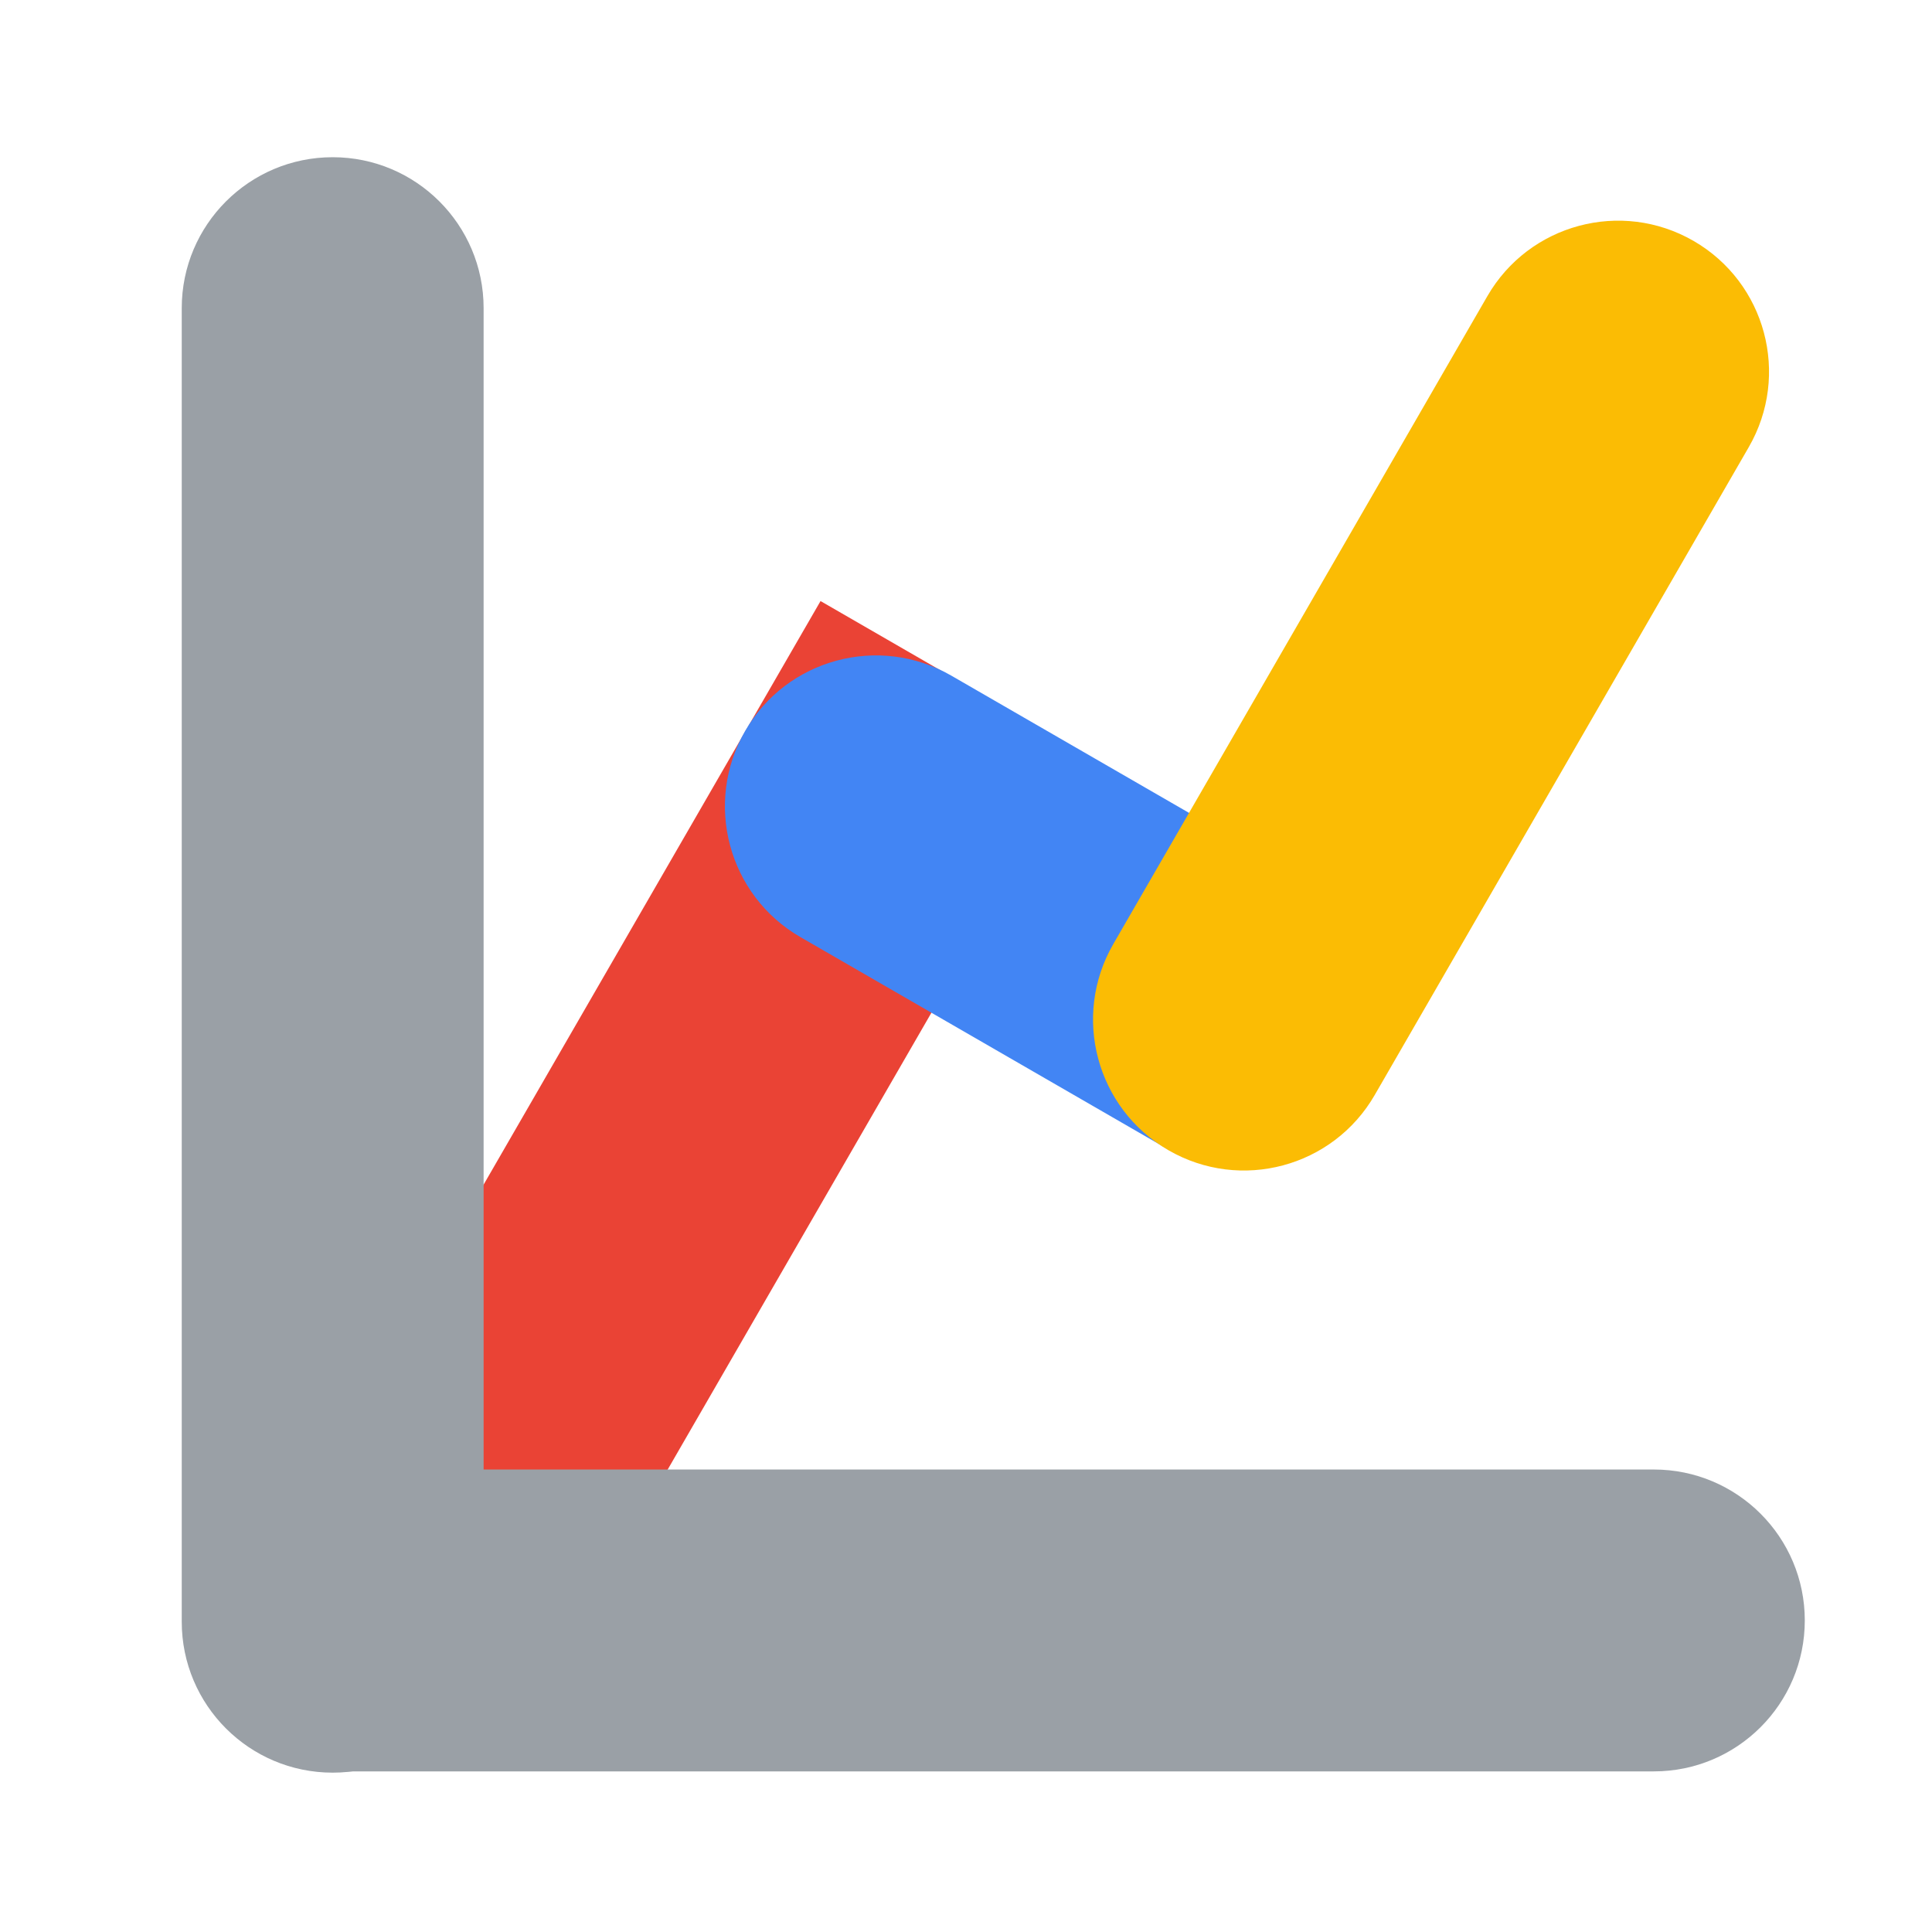
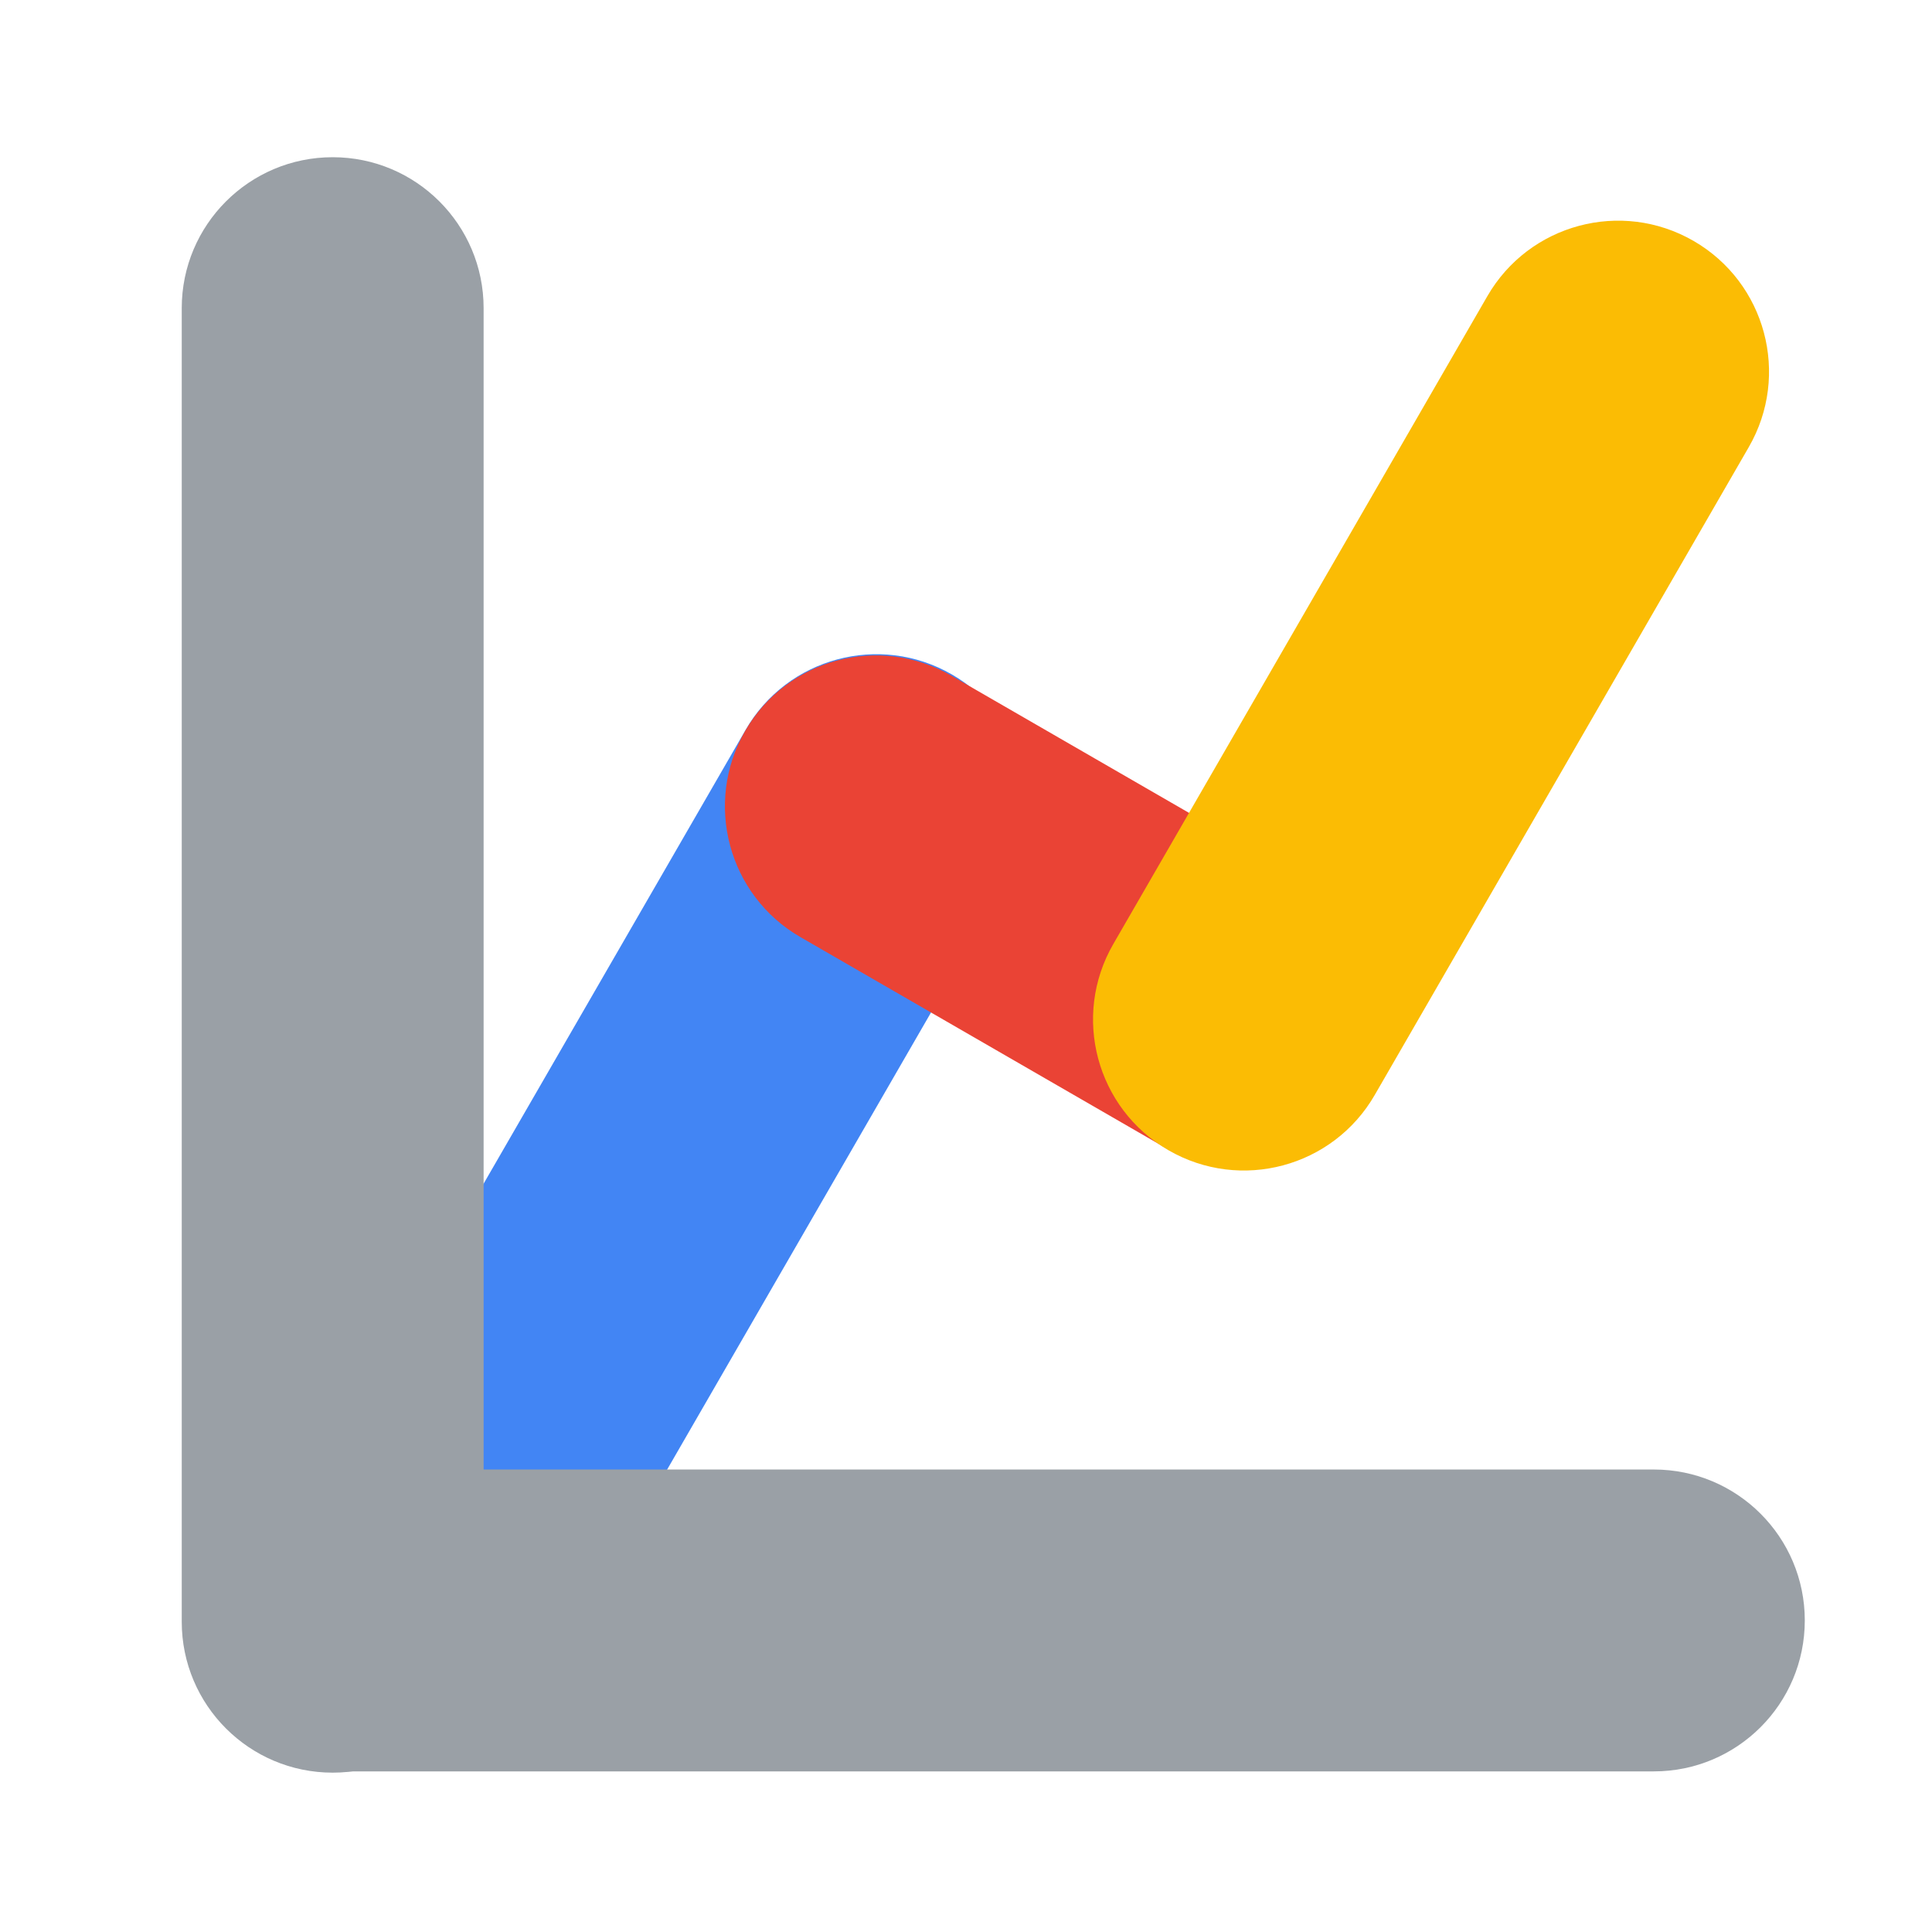
<svg xmlns="http://www.w3.org/2000/svg" width="128mm" height="128mm" viewBox="0 0 128 128" version="1.1" id="svg1">
  <defs id="defs1">
    </defs>
  <g id="layer1">
-     <rect style="fill:#ea4335;fill-opacity:1;stroke:none;stroke-width:2.222;stroke-linecap:round;stroke-dasharray:none;paint-order:stroke fill markers" id="rect1-9-5" width="20" height="69.568" x="66.99" y="7.305" ry="10" transform="rotate(30)" rx="0" />
-     <rect style="fill:#4285f4;fill-opacity:1;stroke:none;stroke-width:1.844;stroke-linecap:round;stroke-dasharray:none;paint-order:stroke fill markers" id="rect1-9-5-3-4" width="20" height="47.893" x="7.252" y="-114.86" ry="10" transform="rotate(120)" />
+     <rect style="fill:#4285f4;fill-opacity:1;stroke:none;stroke-width:2.222;stroke-linecap:round;stroke-dasharray:none;paint-order:stroke fill markers" id="rect1-9-5-9-4" width="20" height="69.568" x="-86.959" y="-76.733" ry="10" transform="rotate(-150)" />
+     <rect style="fill:#ea4335;fill-opacity:1;stroke:none;stroke-width:1.844;stroke-linecap:round;stroke-dasharray:none;paint-order:stroke fill markers" id="rect1-9-5-3-4" width="20" height="47.893" x="7.252" y="-114.86" ry="10" transform="rotate(120)" />
    <rect style="fill:#fbbc04;fill-opacity:1;stroke:none;stroke-width:2.222;stroke-linecap:round;stroke-dasharray:none;paint-order:stroke fill markers" id="rect1-9-5-9" width="20" height="69.568" x="-115.15" y="-27.29" ry="10" transform="rotate(-150)" />
    <rect style="fill:#9aa0a6;fill-opacity:1;stroke:none;stroke-width:1.367;stroke-linecap:round;stroke-dasharray:none" id="rect1" width="20" height="107.027" x="12.041" y="10.416" ry="10" />
    <rect style="fill:#9aa0a6;fill-opacity:1;stroke:none;stroke-width:0.683;stroke-linecap:round;stroke-dasharray:none;paint-order:stroke fill markers" id="rect1-9" width="20" height="107.027" x="97.359" y="-119.572" ry="10" transform="rotate(90)" />
  </g>
</svg>
